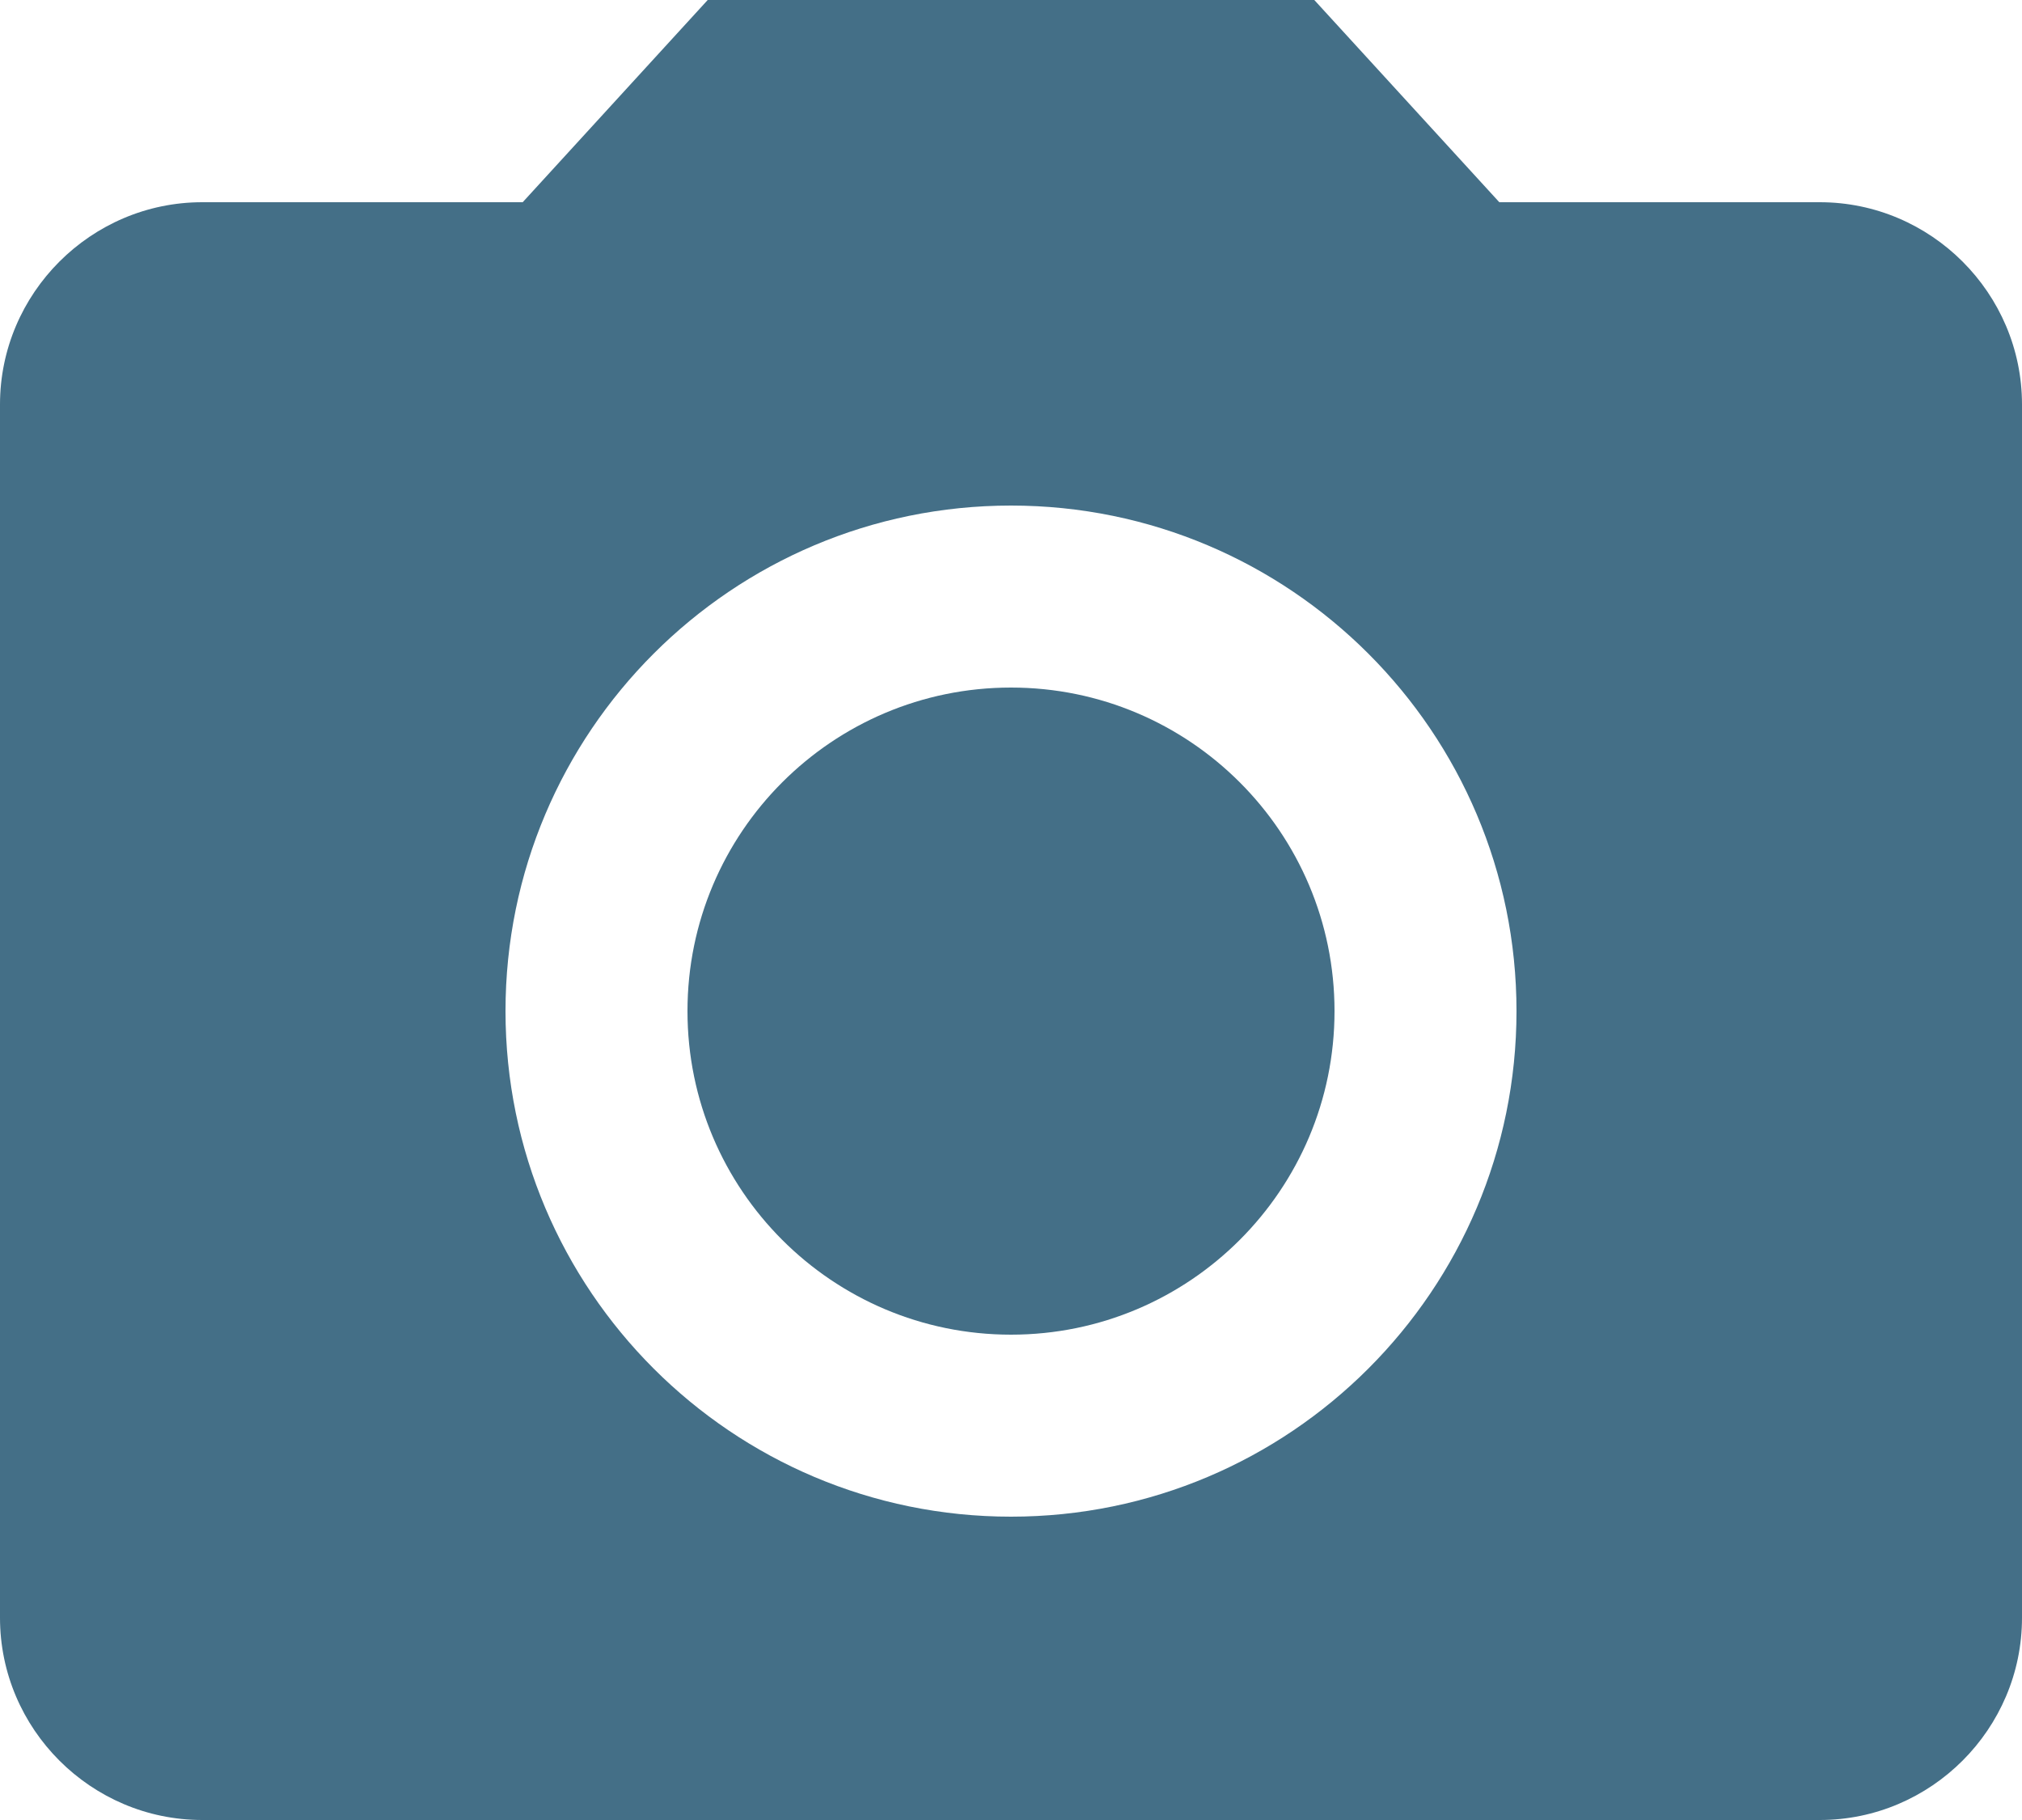
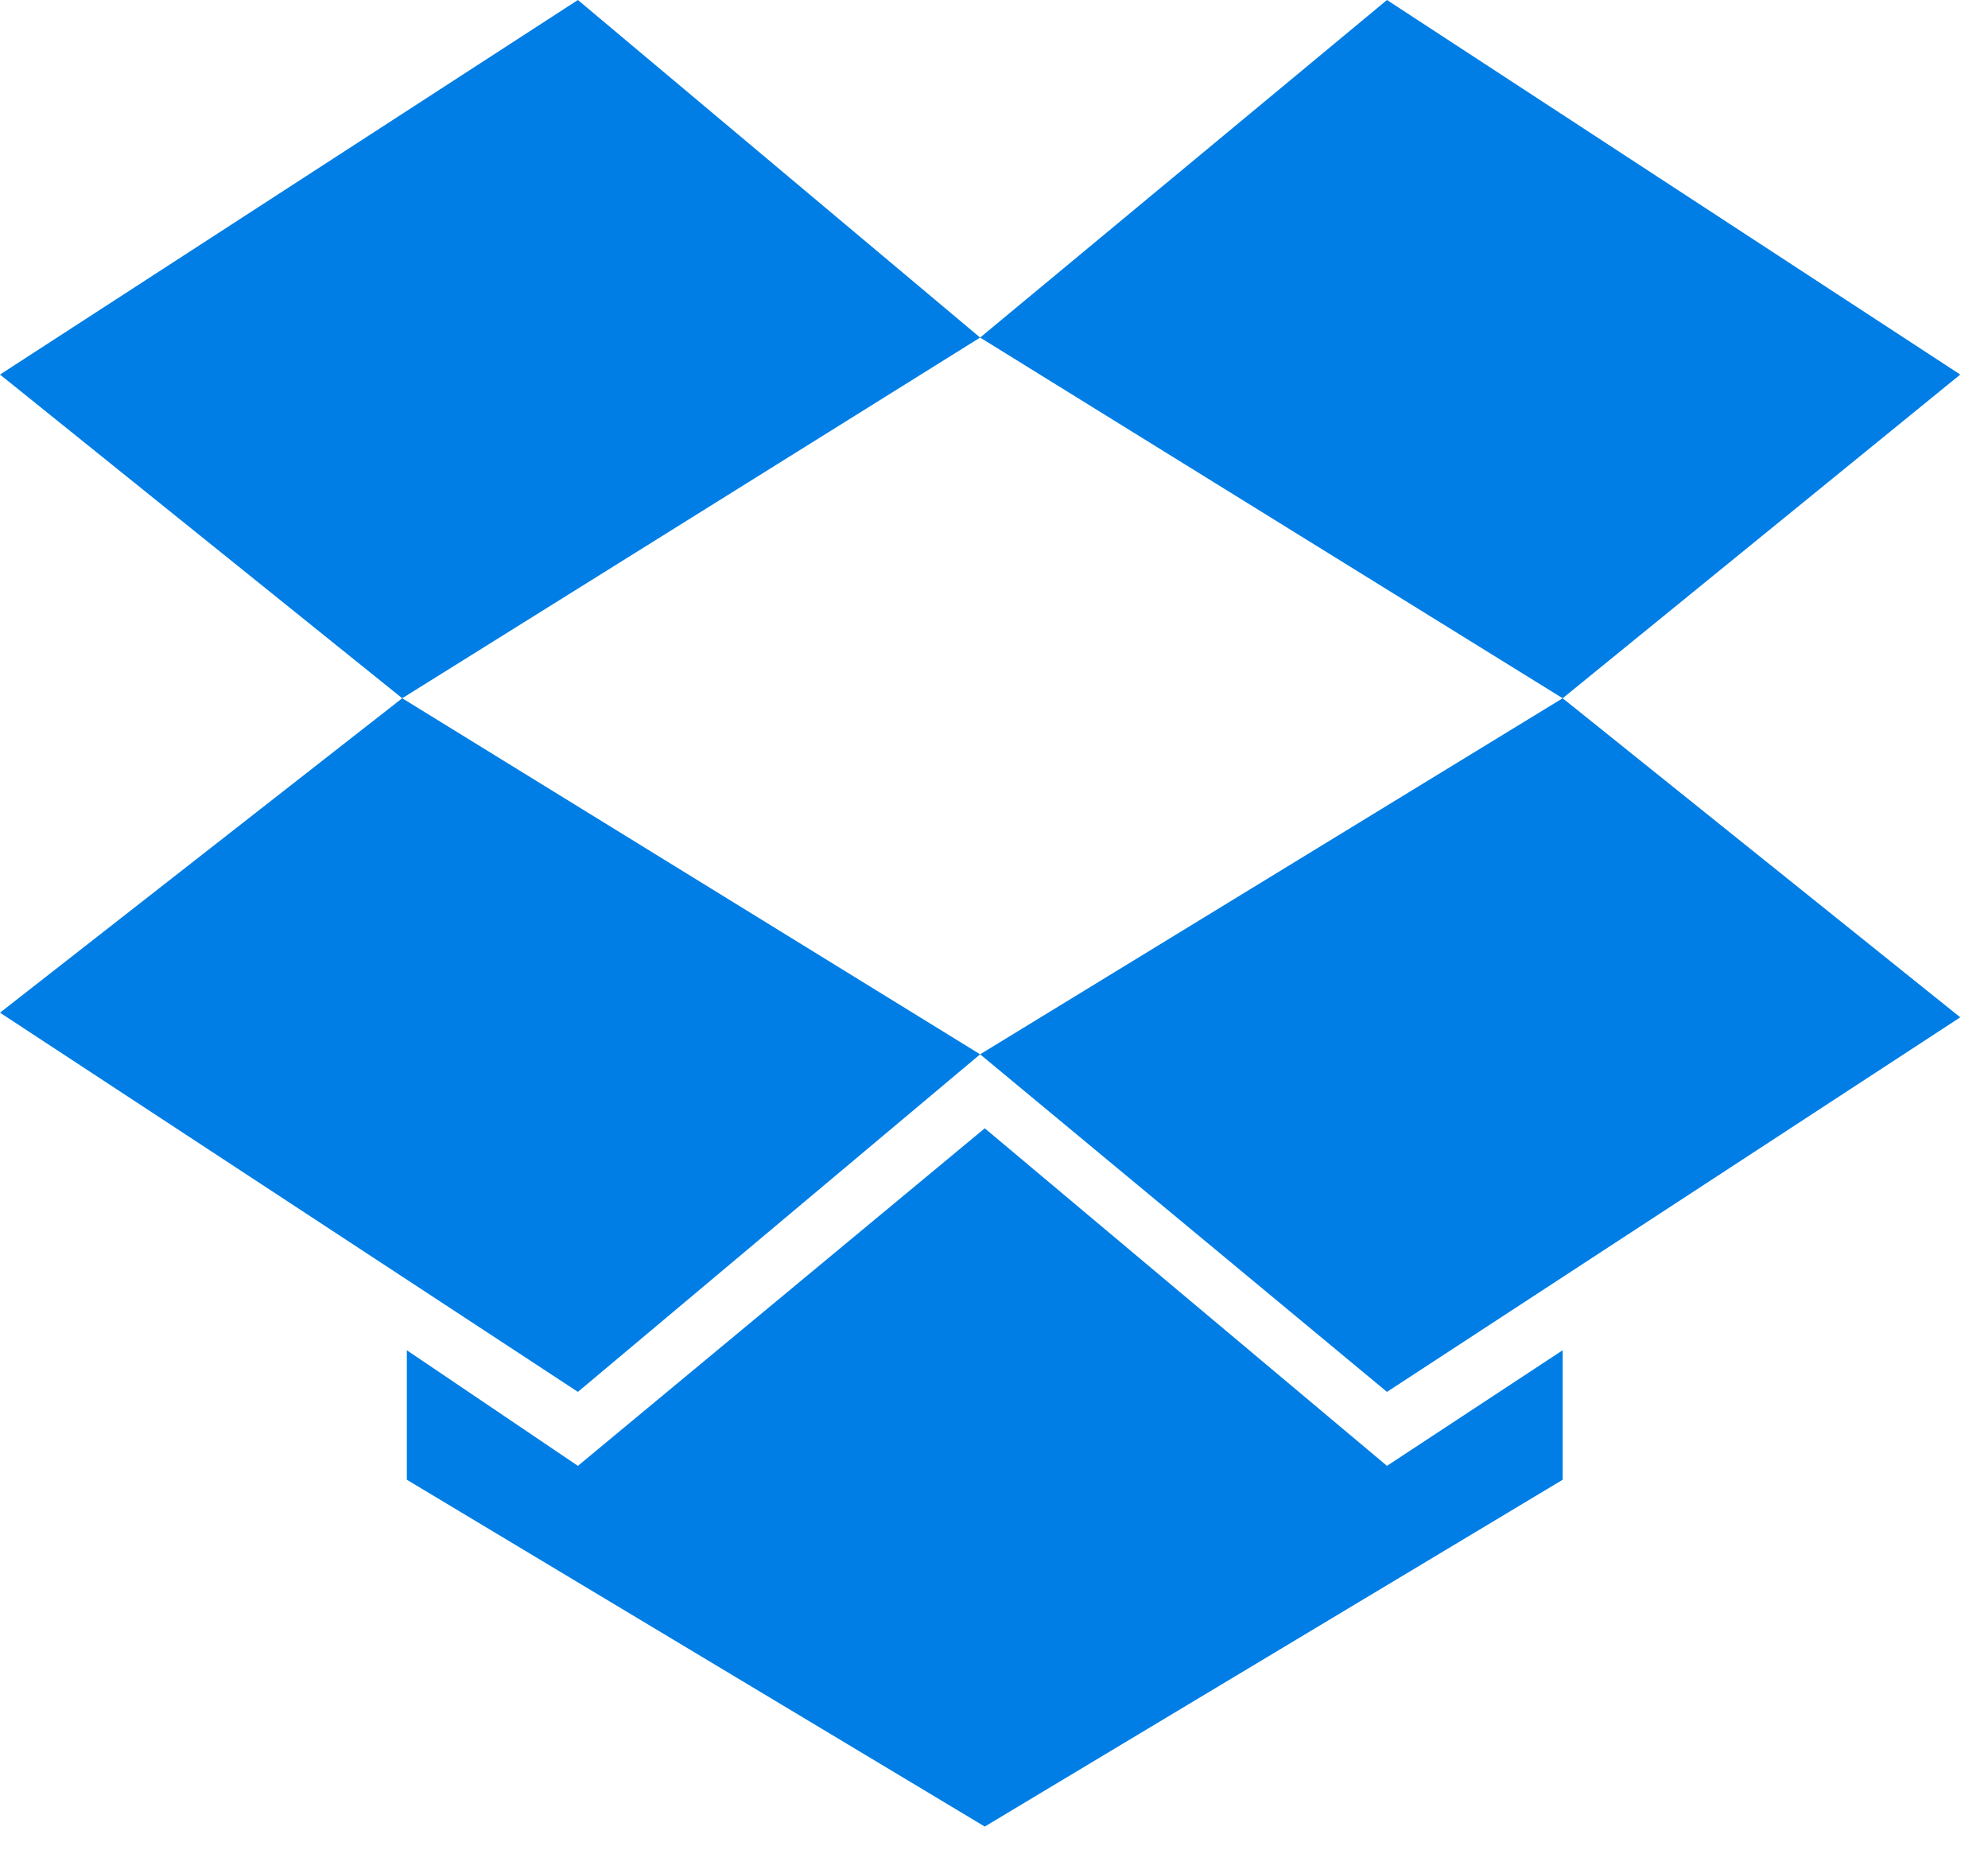
- <svg xmlns="http://www.w3.org/2000/svg" version="1.1" id="Layer_1" x="0px" y="0px" width="20px" height="18px" viewBox="0 0 20 18" enable-background="new 0 0 20 18" xml:space="preserve">
-   <circle fill="#446F87" cx="10" cy="10" r="3.2" />
-   <path fill="#446F87" d="M7,0L5.17,2H2C0.9,2,0,2.9,0,4v12c0,1.1,0.9,2,2,2h16c1.1,0,2-0.9,2-2V4c0-1.1-0.9-2-2-2h-3.17L13,0H7z   M10,15c-2.76,0-5-2.24-5-5s2.24-5,5-5s5,2.24,5,5S12.76,15,10,15z" />
-   <path fill="none" d="M0,0h24v24H0V0z" />
+ <svg xmlns="http://www.w3.org/2000/svg" width="43px" viewBox="0 0 43 40" version="1.1" height="40px">
+   <path d="m12.5 0l-12.5 8.1 8.7 7 12.5-7.8-8.7-7.3zm-12.5 21.9l12.5 8.2 8.7-7.3-12.5-7.7-8.7 6.8zm21.2 0.9l8.8 7.3 12.4-8.1-8.6-6.9-12.6 7.7zm21.2-14.7l-12.4-8.1-8.8 7.3 12.6 7.8 8.6-7zm-21.1 16.3l-8.8 7.3-3.7-2.5v2.8l12.5 7.5 12.5-7.5v-2.8l-3.8 2.5-8.7-7.3z" fill="#007EE5" />
</svg>
